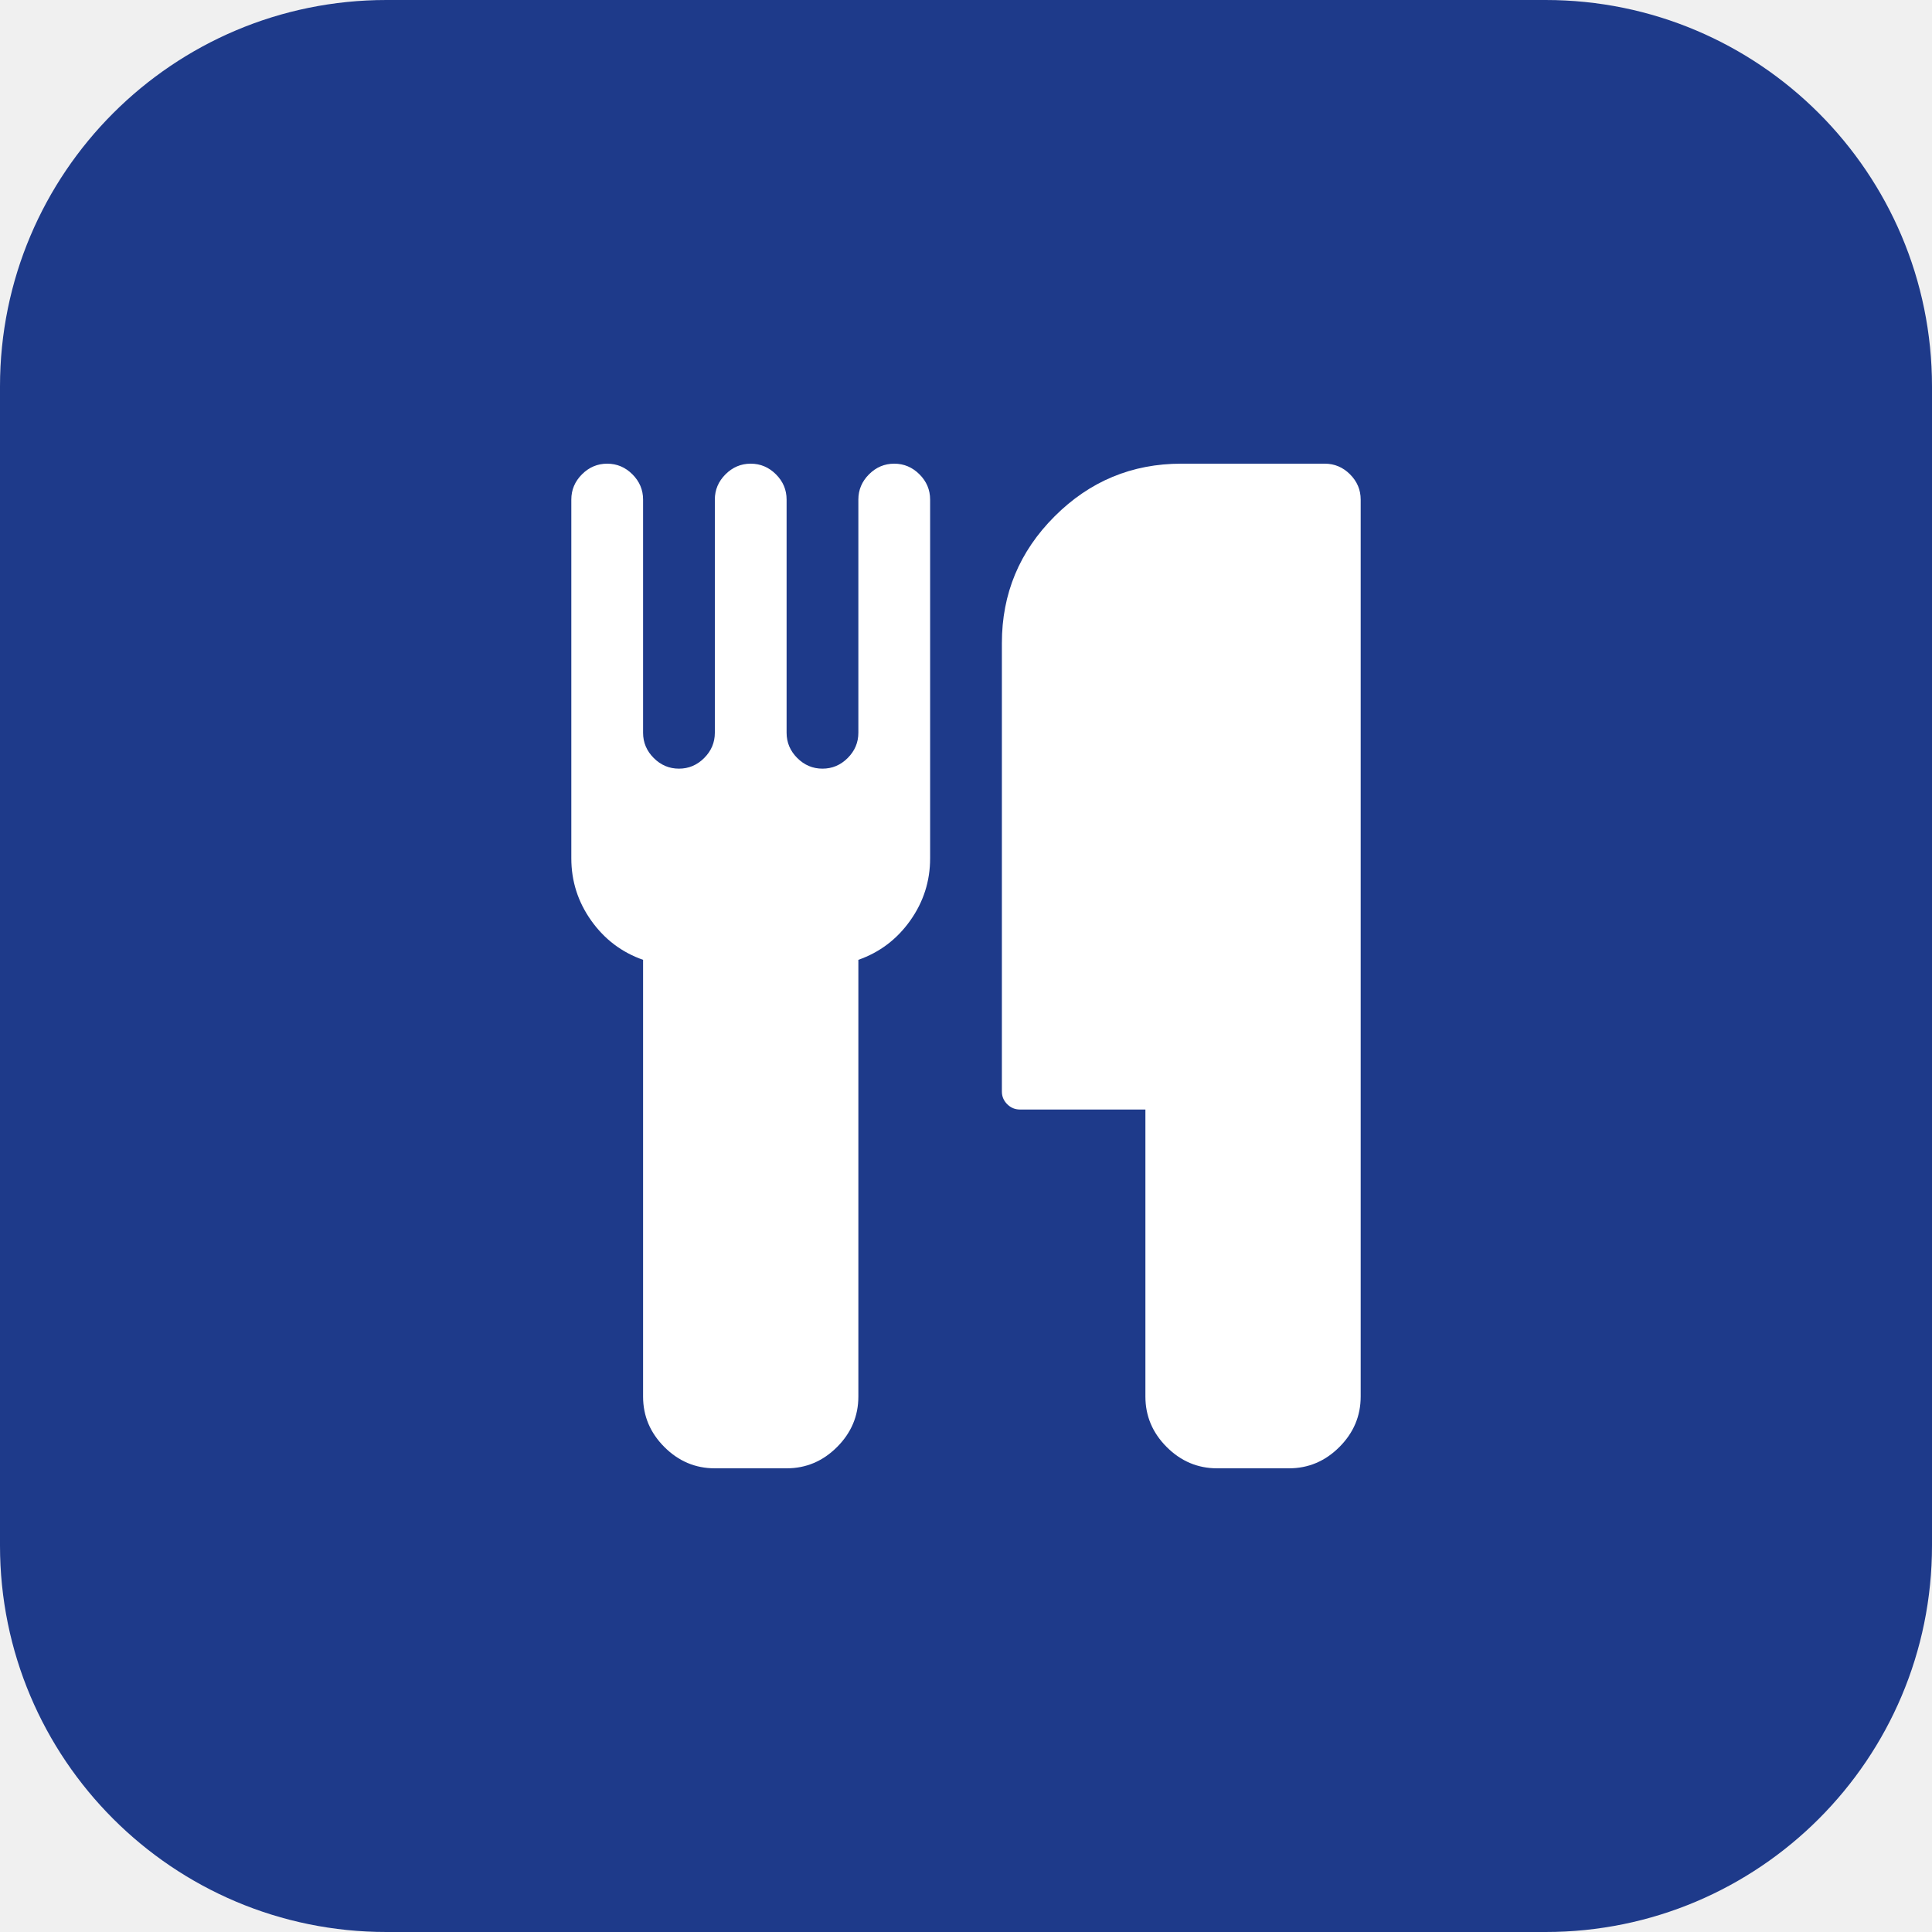
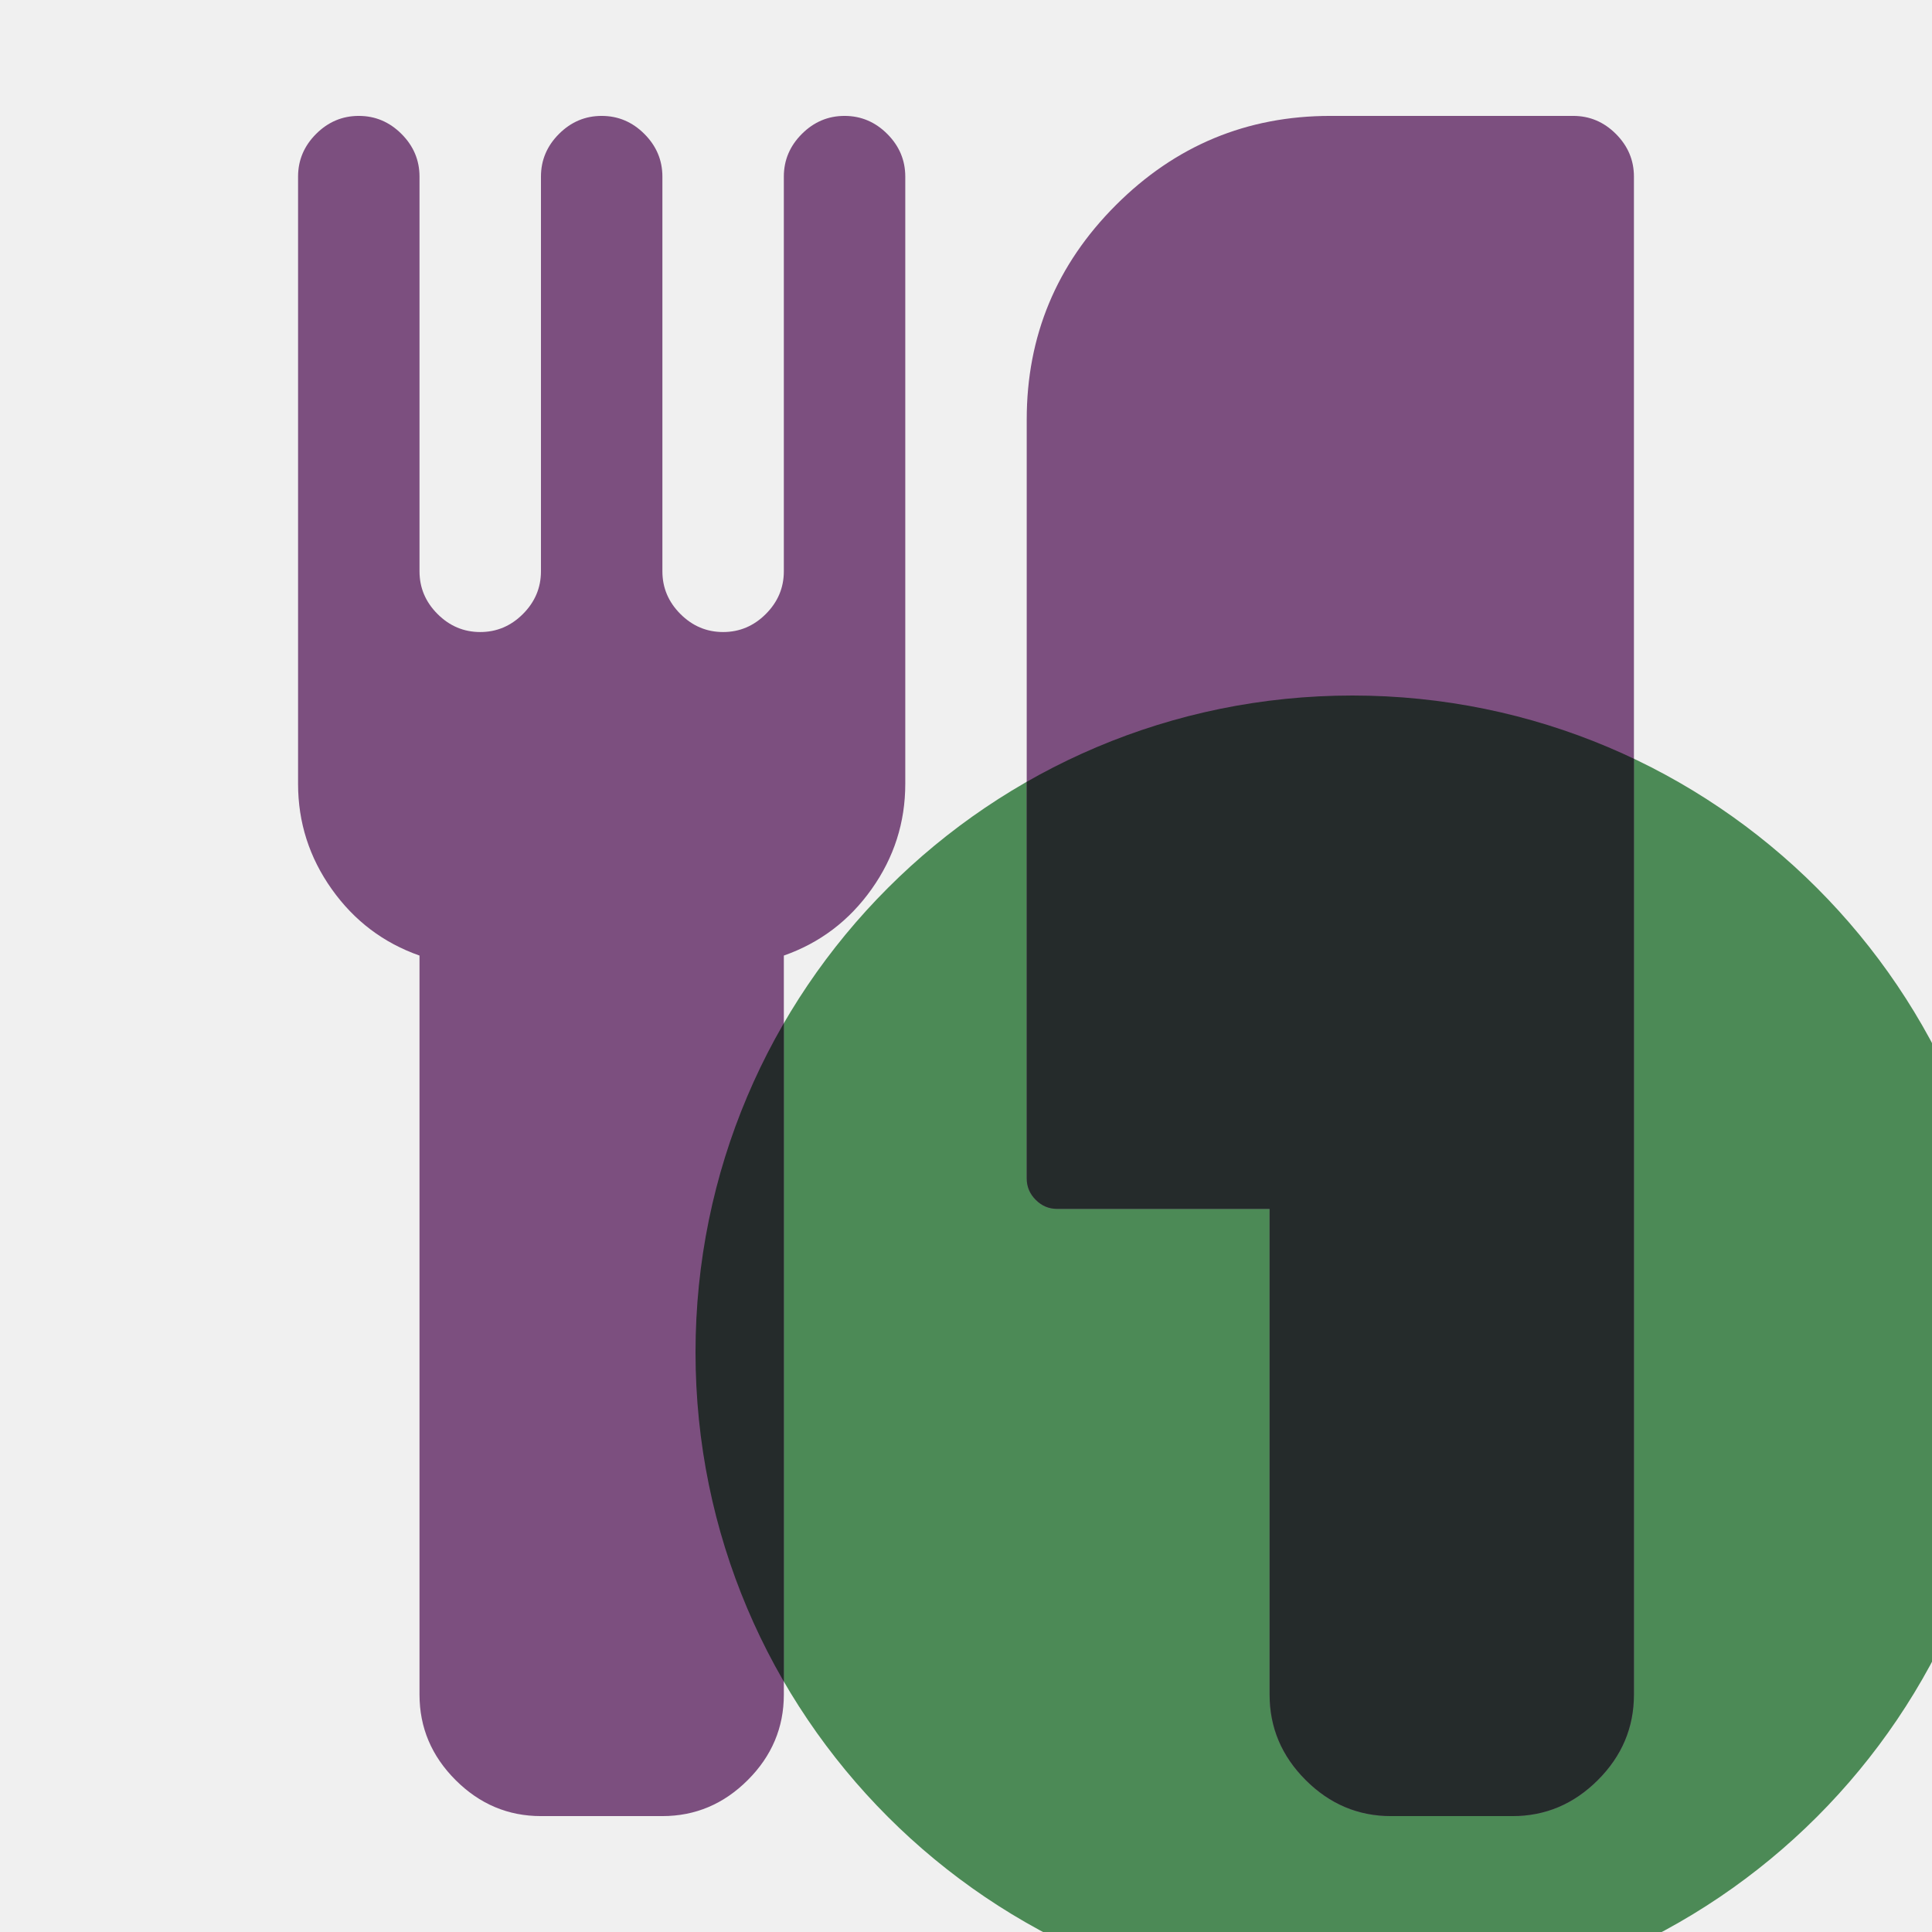
<svg xmlns="http://www.w3.org/2000/svg" width="50" height="50" viewBox="0 0 50 50">
-   <rect width="50" height="50" rx="10" fill="#1E3A8A" />
-   <path d="M640 1472V832Q640 771 604.5 721.0Q569 671 512 651V-128Q512 -180 474.0 -218.0Q436 -256 384 -256H256Q204 -256 166.0 -218.0Q128 -180 128 -128V651Q71 671 35.5 721.0Q0 771 0 832V1472Q0 1498 19.0 1517.0Q38 1536 64.0 1536.0Q90 1536 109.0 1517.0Q128 1498 128 1472V1056Q128 1030 147.0 1011.0Q166 992 192.0 992.0Q218 992 237.0 1011.0Q256 1030 256 1056V1472Q256 1498 275.0 1517.0Q294 1536 320.0 1536.0Q346 1536 365.0 1517.0Q384 1498 384 1472V1056Q384 1030 403.0 1011.0Q422 992 448.0 992.0Q474 992 493.0 1011.0Q512 1030 512 1056V1472Q512 1498 531.0 1517.0Q550 1536 576.0 1536.0Q602 1536 621.0 1517.0Q640 1498 640 1472ZM1408 1472V-128Q1408 -180 1370.0 -218.0Q1332 -256 1280 -256H1152Q1100 -256 1062.0 -218.0Q1024 -180 1024 -128V384H800Q787 384 777.5 393.5Q768 403 768 416V1216Q768 1348 862.0 1442.0Q956 1536 1088 1536H1344Q1370 1536 1389.0 1517.0Q1408 1498 1408 1472Z" fill="#FFFFFF" transform="translate(25 25) scale(0.014509 -0.014509) translate(-704 -640)" />
+   <defs>
+     <clipPath id="afenda-accent">
+       <circle cx="35" cy="35" r="17" />
+     </clipPath>
+   </defs>
+   <circle cx="35" cy="35" r="17" fill="#4C8A56" />
+   <path d="M640 1472V832Q640 771 604.5 721.0Q569 671 512 651V-128Q512 -180 474.0 -218.0Q436 -256 384 -256H256Q204 -256 166.0 -218.0Q128 -180 128 -128V651Q71 671 35.5 721.0Q0 771 0 832V1472Q0 1498 19.0 1517.0Q38 1536 64.0 1536.0Q90 1536 109.0 1517.0Q128 1498 128 1472V1056Q128 1030 147.0 1011.0Q166 992 192.0 992.0Q218 992 237.0 1011.0Q256 1030 256 1056V1472Q256 1498 275.0 1517.0Q294 1536 320.0 1536.0Q346 1536 365.0 1517.0Q384 1498 384 1472V1056Q384 1030 403.0 1011.0Q422 992 448.0 992.0Q474 992 493.0 1011.0Q512 1030 512 1056V1472Q512 1498 531.0 1517.0Q550 1536 576.0 1536.0Q602 1536 621.0 1517.0Q640 1498 640 1472ZM1408 1472V-128Q1408 -180 1370.0 -218.0Q1332 -256 1280 -256H1152Q1100 -256 1062.0 -218.0Q1024 -180 1024 -128V384H800Q787 384 777.5 393.5Q768 403 768 416V1216Q768 1348 862.0 1442.0Q956 1536 1088 1536H1344Q1370 1536 1389.0 1517.0Q1408 1498 1408 1472Z" fill="#7C4F7F" transform="translate(25 25) scale(0.024554 -0.024554) translate(-704 -640)" />
+   <g clip-path="url(#afenda-accent)">
+     <path d="M640 1472V832Q640 771 604.5 721.0Q569 671 512 651V-128Q512 -180 474.0 -218.0Q436 -256 384 -256H256Q204 -256 166.0 -218.0Q128 -180 128 -128V651Q71 671 35.5 721.0Q0 771 0 832V1472Q0 1498 19.0 1517.0Q38 1536 64.0 1536.0Q90 1536 109.0 1517.0Q128 1498 128 1472V1056Q128 1030 147.0 1011.0Q166 992 192.0 992.0Q218 992 237.0 1011.0Q256 1030 256 1056V1472Q256 1498 275.0 1517.0Q294 1536 320.0 1536.0Q346 1536 365.0 1517.0Q384 1498 384 1472V1056Q384 1030 403.0 1011.0Q422 992 448.0 992.0Q474 992 493.0 1011.0Q512 1030 512 1056V1472Q512 1498 531.0 1517.0Q550 1536 576.0 1536.0Q602 1536 621.0 1517.0Q640 1498 640 1472ZM1408 1472V-128Q1408 -180 1370.0 -218.0Q1332 -256 1280 -256H1152Q1100 -256 1062.0 -218.0Q1024 -180 1024 -128V384H800Q787 384 777.5 393.5Q768 403 768 416V1216Q768 1348 862.0 1442.0Q956 1536 1088 1536H1344Q1370 1536 1389.0 1517.0Q1408 1498 1408 1472Z" fill="#252B2B" transform="translate(25 25) scale(0.024554 -0.024554) translate(-704 -640)" />
+   </g>
</svg>
